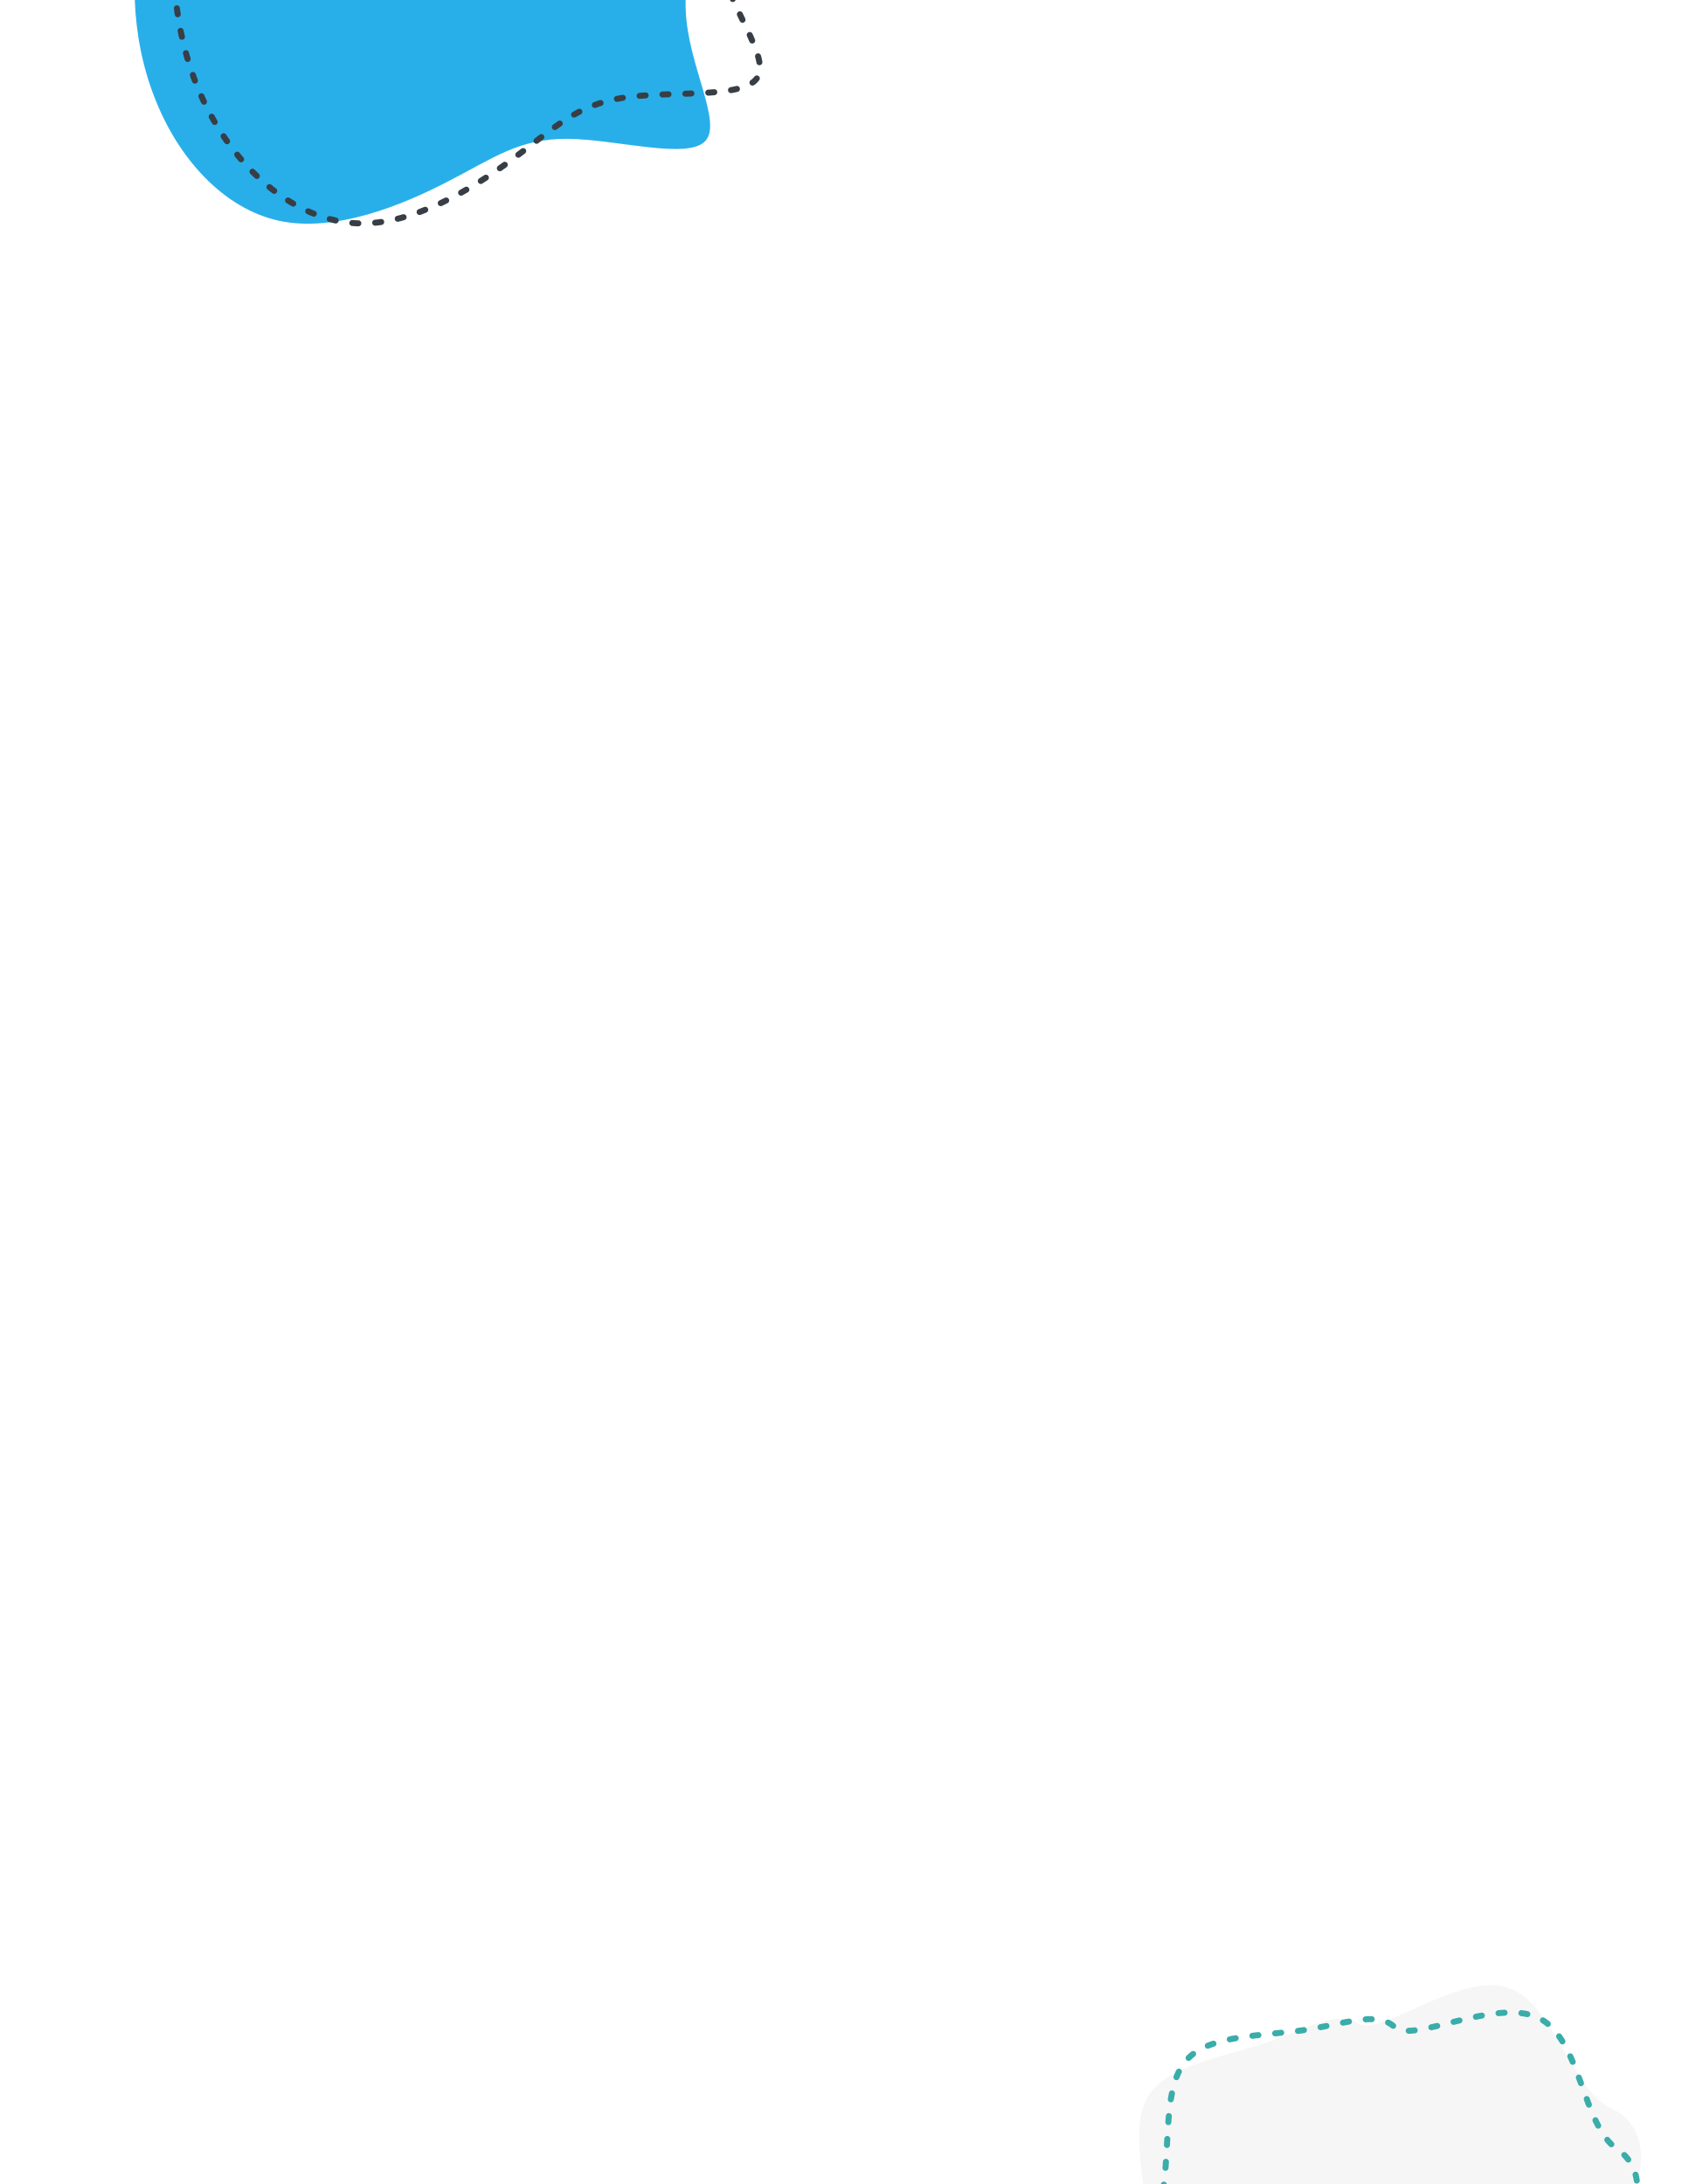
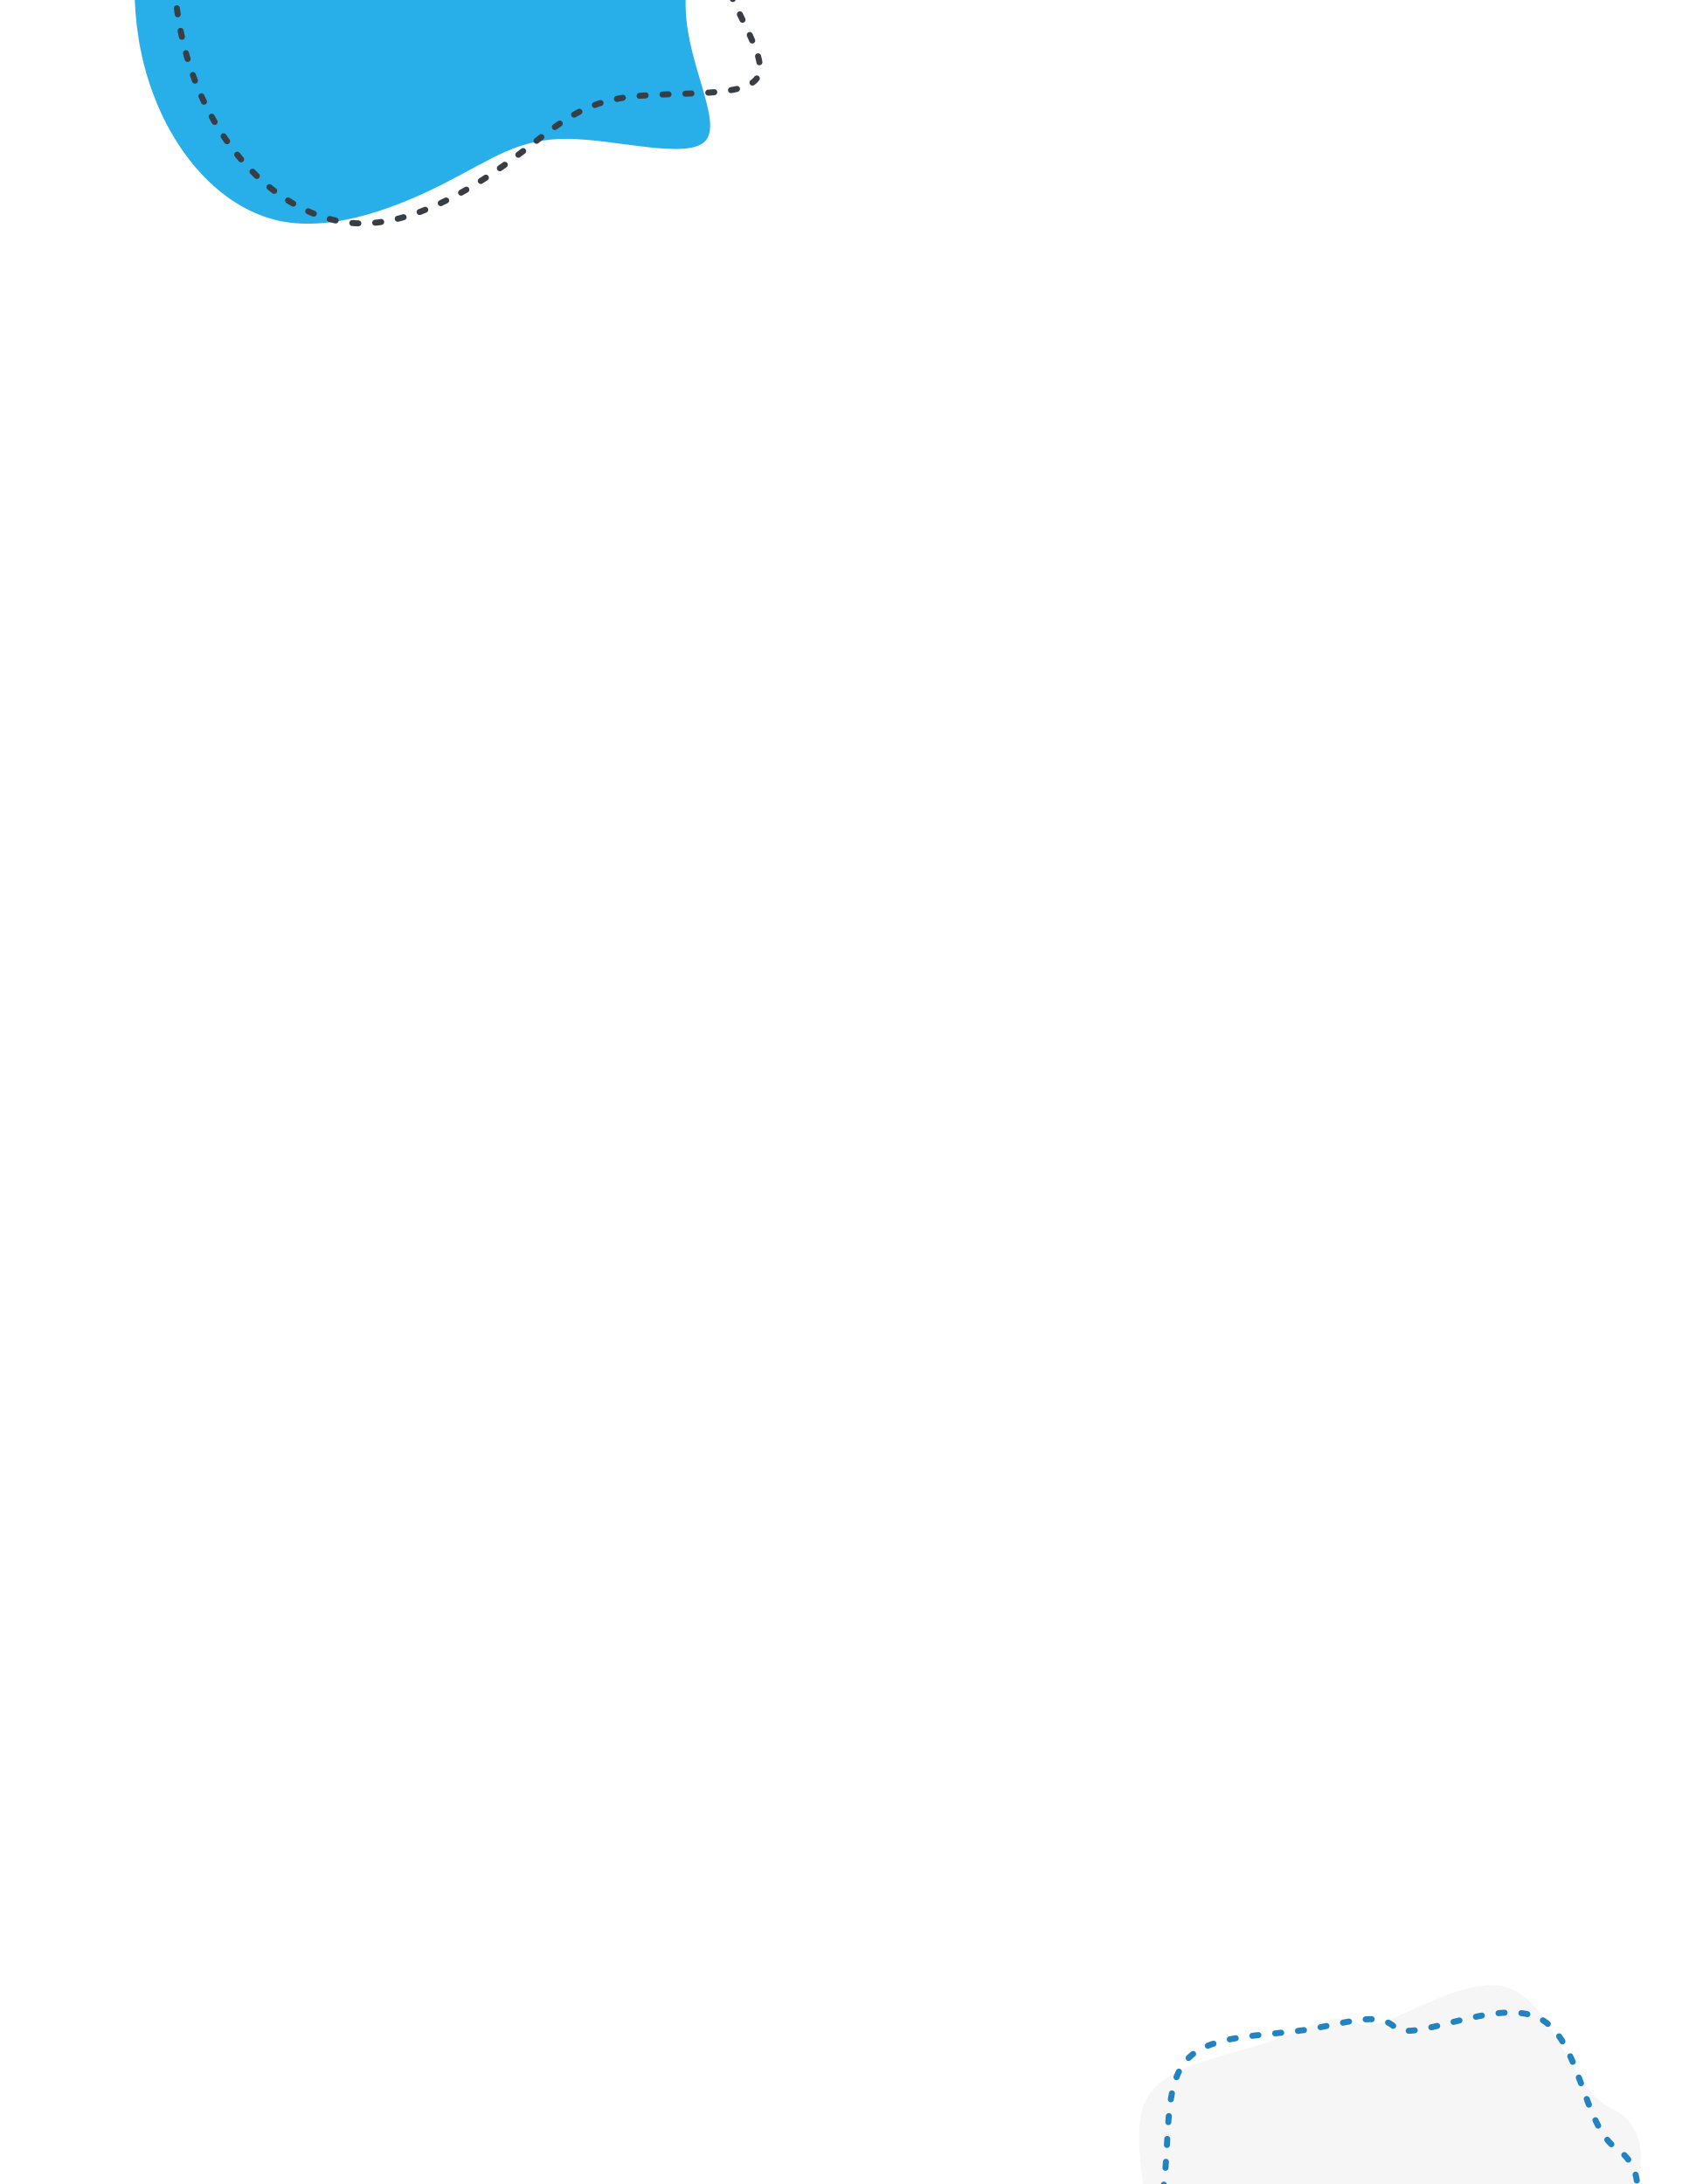
<svg xmlns="http://www.w3.org/2000/svg" xmlns:xlink="http://www.w3.org/1999/xlink" preserveAspectRatio="none" width="100%" height="100%">
  <defs>
    <svg id="sub-svg-1" viewBox="0 0 1400 450" preserveAspectRatio="xMidYMax meet" width="100%">
      <path id="shape_1" d="M1226.14 533.36c-33.48 14.93-47.84 34.29-67.2 42c-19.34 8.07-43.5 4.27-79.62 7.81c-36.14 3.16-84.43 13.87-106.41-2.52c-22.19-16.57-18.45-59.84-21.84-101.43c-3.39-41.59-14.13-81.3 2.6-104.47c16.34-23.15 59.92-30 94.72-41.44c34.59-11.67 60.19-28.21 77.87-16.5c17.48 11.51 82.46-41.3 122.35-30.19c39.69 10.93 54.1 86 87.92 100.87c33.42 14.91 30.46 62.63 3.07 91.73C1311.83 508.31 1259.61 518.42 1226.14 533.36Z" fill="#F6F6F6">
        <animate class="animation" dur="20s" repeatCount="indefinite" attributeName="d" attributeType="XML" values="     M1226.14 533.36c-33.48 14.93-47.84 34.29-67.2 42c-19.34 8.07-43.5 4.27-79.62 7.81c-36.14 3.16-84.43 13.87-106.41-2.52c-22.19-16.57-18.45-59.84-21.84-101.43c-3.39-41.59-14.13-81.3 2.6-104.47c16.34-23.15 59.92-30 94.72-41.44c34.59-11.67 60.19-28.21 77.87-16.5c17.48 11.51 82.46-41.3 122.35-30.19c39.69 10.93 54.1 86 87.92 100.87c33.42 14.91 30.46 62.63 3.07 91.73C1311.83 508.31 1259.61 518.42 1226.14 533.36Z;     M1165.2 566.05c-19.15 20.78-37.1 61.93-50.77 63.63c-13.67 1.7-23.24-35.69-62.35-51.51c-38.71-15.69-106.85-9.57-125-27.34c-18.31-17.39 13.26-58.94 26.74-105.29c13.35-46.61 8.65-98.66 33.53-112.3c24.88-13.64 79.19 10.87 126.77 6.83c47.7-3.78 88.38-36 128.25-39.25c39.59-3.14 78.25 22.42 98.94 57.72c21.1 35.43 24.11 80.34 1.85 113.06c-22.11 32.34-69.63 52.22-103.77 62.62C1205.25 544.62 1184.62 545.14 1165.2 566.05Z;     M1226.14 533.36c-33.48 14.93-47.84 34.29-67.2 42c-19.34 8.07-43.5 4.27-79.62 7.81c-36.14 3.16-84.43 13.87-106.41-2.52c-22.19-16.57-18.45-59.84-21.84-101.43c-3.39-41.59-14.13-81.3 2.6-104.47c16.34-23.15 59.92-30 94.72-41.44c34.59-11.67 60.19-28.21 77.87-16.5c17.48 11.51 82.46-41.3 122.35-30.19c39.69 10.93 54.1 86 87.92 100.87c33.42 14.91 30.46 62.63 3.07 91.73C1311.83 508.31 1259.61 518.42 1226.14 533.36Z" calcMode="spline" keySplines=".445 .05 .55 .95;.445 .05 .55 .95" />
      </path>
-       <path id="stroke_1" d="M1213.65,538.71c-33.74,8.35-50.37,24-69.72,28-19.4,4.3-41.31-3.28-75.61-6-34.25-3.09-81.11-1.15-98.89-20.11-17.94-19.17-7.22-58.93-3.45-98.31s.39-78.23,19.86-97.06c19.11-18.88,60.92-17.95,95.31-22.86,34.23-5.12,60.89-16.28,75.44-2.41,14.38,13.66,83.84-24.78,119.22-7.75C1311,329,1311.94,401.43,1341,421c28.7,19.49,18,63.54-12.44,86.13C1297.8,529.63,1247.38,530.35,1213.65,538.71Z" fill="none" stroke="#3AADAA" stroke-linecap="round" stroke-miterlimit="10" stroke-width="5" stroke-dasharray="5 14">
+       <path id="stroke_1" d="M1213.65,538.71c-33.74,8.35-50.37,24-69.72,28-19.4,4.3-41.31-3.28-75.61-6-34.25-3.09-81.11-1.15-98.89-20.11-17.94-19.17-7.22-58.93-3.45-98.31s.39-78.23,19.86-97.06c19.11-18.88,60.92-17.95,95.31-22.86,34.23-5.12,60.89-16.28,75.44-2.41,14.38,13.66,83.84-24.78,119.22-7.75C1311,329,1311.94,401.43,1341,421c28.7,19.49,18,63.54-12.44,86.13C1297.8,529.63,1247.38,530.35,1213.65,538.71Z" fill="none" stroke="#2283c0" stroke-linecap="round" stroke-miterlimit="10" stroke-width="5" stroke-dasharray="5 14">
        <animate class="animation" dur="25s" repeatCount="indefinite" attributeName="d" attributeType="XML" values="     M1213.65 538.71c-33.74 8.35-50.37 24-69.72 28c-19.4 4.3-41.31-3.28-75.61-6c-34.25-3.09-81.11-1.15-98.89-20.11c-17.94-19.17-7.22-58.93-3.45-98.31c3.77-39.38.39-78.23 19.86-97.06c19.11-18.88 60.92-17.95 95.31-22.86c34.23-5.12 60.89-16.28 75.44-2.41c14.38 13.66 83.84-24.78 119.22-7.75C1311 329 1311.94 401.43 1341 421c28.7 19.49 18 63.54-12.44 86.13C1297.8 529.63 1247.38 530.35 1213.65 538.71Z;     M1133 575.34c-22 18.7-45.32 58.23-59.41 58.25c-14.09.02-19.14-39.09-56.85-60c-37.32-20.73-107.21-23-123.42-43.26c-16.41-19.91 20.77-58.14 40.2-103.49c19.34-45.62 21-99 48-109.76c27-10.76 79 20.86 127.76 22.67c48.86 2.09 94.14-25.54 135-23.9c40.55 1.74 76.59 32.47 93.21 70.85c17 38.56 14.48 84.5-12.18 114.93c-26.44 30-77.11 44.32-113 50.63C1176.42 558.57 1155.29 556.54 1133 575.34Z;     M1213.65 538.71c-33.74 8.35-50.37 24-69.72 28c-19.4 4.3-41.31-3.28-75.61-6c-34.25-3.09-81.11-1.15-98.89-20.11c-17.94-19.17-7.22-58.93-3.45-98.31c3.77-39.38.39-78.23 19.86-97.06c19.11-18.88 60.92-17.95 95.31-22.86c34.23-5.12 60.89-16.28 75.44-2.41c14.38 13.66 83.84-24.78 119.22-7.75C1311 329 1311.94 401.43 1341 421c28.7 19.49 18 63.54-12.44 86.13C1297.8 529.63 1247.38 530.35 1213.65 538.71Z;" calcMode="spline" keySplines=".445 .05 .55 .95;.445 .05 .55 .95" />
      </path>
    </svg>
    <svg id="sub-svg-2" viewBox="0 0 1400 450" preserveAspectRatio="xMidYMin meet" width="100%">
      <path id="shape_2" d="M465.51-83.1c36.77-3.42 94.14-22.05 110-9.87c16.24 12.48-9 56.12-6.86 101.74c1.81 45.67 31 93.31 15.94 108.5c-15.06 15.19-74-1.8-114-2.13c-40.37-.28-61.53 16.06-99.65 35.65c-37.78 19.55-92.91 42.06-139 32.45c-46.51-9.91-84.34-51.9-103.84-102.56C108.25 30.08 106.75-29.19 120.88-86c13.74-57.09 43.15-111.36 91.5-113.87c48.7-2.54 116 46.72 157.92 77.4C412.22-91.79 428.41-79.63 465.51-83.1Z" fill="#28AFEA">
        <animate class="animation" dur="20s" repeatCount="indefinite" attributeName="d" attributeType="XML" values="     M465.51-83.1c36.77-3.42 94.14-22.05 110-9.87c16.24 12.48-9 56.12-6.86 101.74c1.81 45.67 31 93.31 15.94 108.5c-15.06 15.19-74-1.8-114-2.13c-40.37-.28-61.53 16.06-99.65 35.65c-37.78 19.55-92.91 42.06-139 32.45c-46.51-9.91-84.34-51.9-103.84-102.56C108.25 30.08 106.75-29.19 120.88-86c13.74-57.09 43.15-111.36 91.5-113.87c48.7-2.54 116 46.72 157.92 77.4C412.22-91.79 428.41-79.63 465.51-83.1Z;     M474.9-257.82c25.26 4.6 29.85 53.2 49 94.92c18.75 42.1 52.43 77.31 34.83 95.3C541.11-49.23 590 111.45 555.13 129.82c-35.21 18.37-132.37-15.95-158 38c-25.26 53.59-96.36 35.92-120.47 26.35c-23.73-10-142.51-73.71-185.75-125.38C47.67 17.12 108-38.57 72.37-77.23c-35.63-38.66-47.17-88-5.07-126.62C109-242.51 175.61-254.37 228-246.34c52.39 8.03 91.09 36 133.19 30.24C403.33-222.22 449.64-262 474.9-257.82Z;     M465.51-83.1c36.77-3.42 94.14-22.05 110-9.87c16.24 12.48-9 56.12-6.86 101.74c1.81 45.67 31 93.31 15.94 108.5c-15.06 15.19-74-1.8-114-2.13c-40.37-.28-61.53 16.06-99.65 35.65c-37.78 19.55-92.91 42.06-139 32.45c-46.51-9.91-84.34-51.9-103.84-102.56C108.25 30.08 106.75-29.19 120.88-86c13.74-57.09 43.15-111.36 91.5-113.87c48.7-2.54 116 46.72 157.92 77.4C412.22-91.79 428.41-79.63 465.51-83.1Z" calcMode="spline" keySplines=".445 .05 .55 .95;.445 .05 .55 .95" />
      </path>
      <path id="stroke_2" d="M480.14-110.54c35.14-9.18 87.86-36.41 105.19-27.1c17.75 9.52.2 55.91 9.55 99.85c9 44 45 85.65 32.75 102.78c-12.25 17.13-72.07 10-111 16.1c-39.23 6.16-57.18 25.38-91.06 50.48c-33.56 25-83.49 55.63-129.79 53.64c-46.72-2.21-90.13-37-117.13-83c-27.31-46-38.21-103.26-33.54-160.64c4.25-57.61 24.15-115 70.7-125.11c46.86-10.23 120 26.88 165.62 50C427.05-110.42 444.67-101.27 480.14-110.54Z" fill="none" stroke="#383E45" stroke-linecap="round" stroke-miterlimit="10" stroke-width="5" stroke-dasharray="5 14">
        <animate class="animation" dur="35s" repeatCount="indefinite" attributeName="d" attributeType="XML" values="     M480.14-110.54c35.14-9.18 87.86-36.41 105.19-27.1c17.75 9.52.2 55.91 9.55 99.85c9 44 45 85.65 32.75 102.78c-12.25 17.13-72.07 10-111 16.1c-39.23 6.16-57.18 25.38-91.06 50.48c-33.56 25-83.49 55.63-129.79 53.64c-46.72-2.21-90.13-37-117.13-83c-27.31-46-38.21-103.26-33.54-160.64c4.25-57.61 24.15-115 70.7-125.11c46.86-10.23 120 26.88 165.62 50C427.05-110.42 444.67-101.27 480.14-110.54Z;     M461.06-290.72c27.54 1.39 38.11 49.09 63.43 88.13c25 39.46 65.08 70.2 48.35 90.28C556.16-91.86 627.11 61.6 592 84.22c-35.51 22.66-143.39.76-164.52 57.57c-20.76 56.39-98.83 47.76-125.73 41.28c-26.53-6.9-160.95-55.33-213.21-101.22C36.28 35.96 94.28-26.93 51.72-60.86C9.16-94.79-9-142.31 31.54-186c40.1-43.62 109.92-63.76 166.92-62.35C255.46-246.94 300-224 344.38-235C388.68-246.39 433.56-291.73 461.06-290.72Z;     M480.14-110.54c35.14-9.18 87.86-36.41 105.19-27.1c17.75 9.52.2 55.91 9.55 99.85c9 44 45 85.65 32.75 102.78c-12.25 17.13-72.07 10-111 16.1c-39.23 6.16-57.18 25.38-91.06 50.48c-33.56 25-83.49 55.63-129.79 53.64c-46.72-2.21-90.13-37-117.13-83c-27.31-46-38.21-103.26-33.54-160.64c4.25-57.61 24.15-115 70.7-125.11c46.86-10.23 120 26.88 165.62 50C427.05-110.42 444.67-101.27 480.14-110.54Z" calcMode="spline" keySplines=".445 .05 .55 .95;.445 .05 .55 .95" />
      </path>
    </svg>
  </defs>
  <svg>
    <use xlink:href="#sub-svg-1" />
    <use xlink:href="#sub-svg-2" />
  </svg>
</svg>
